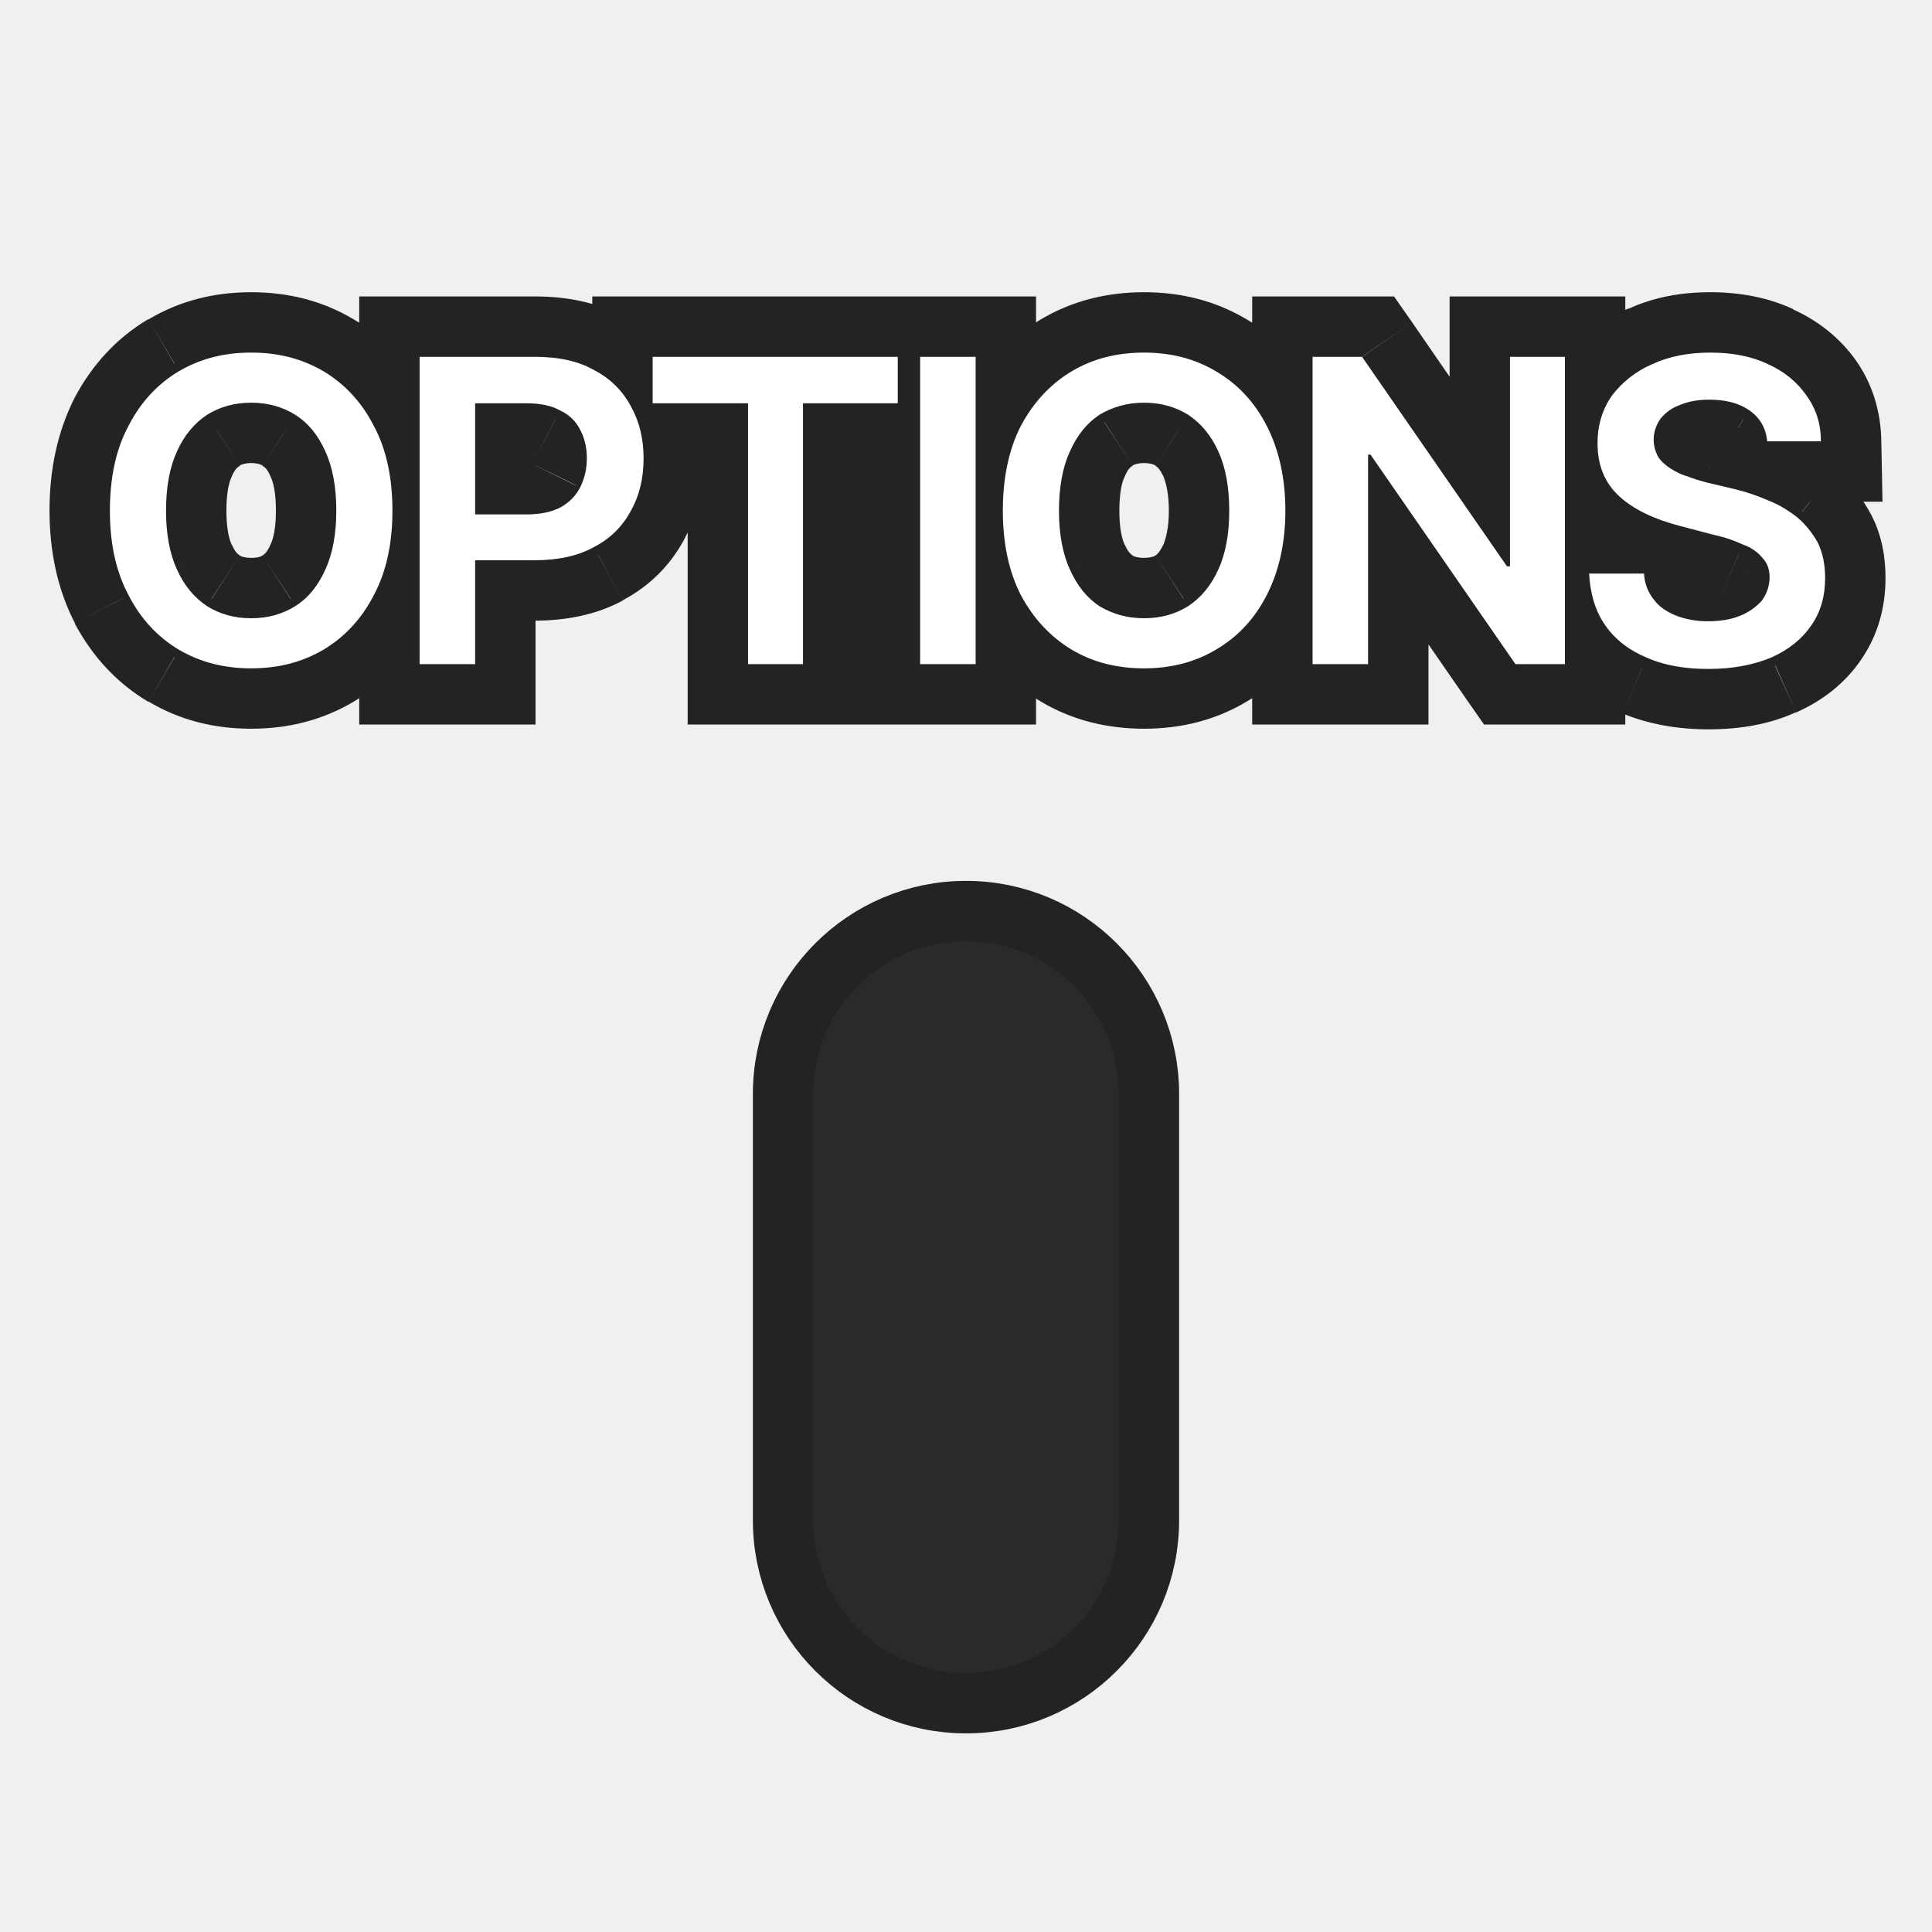
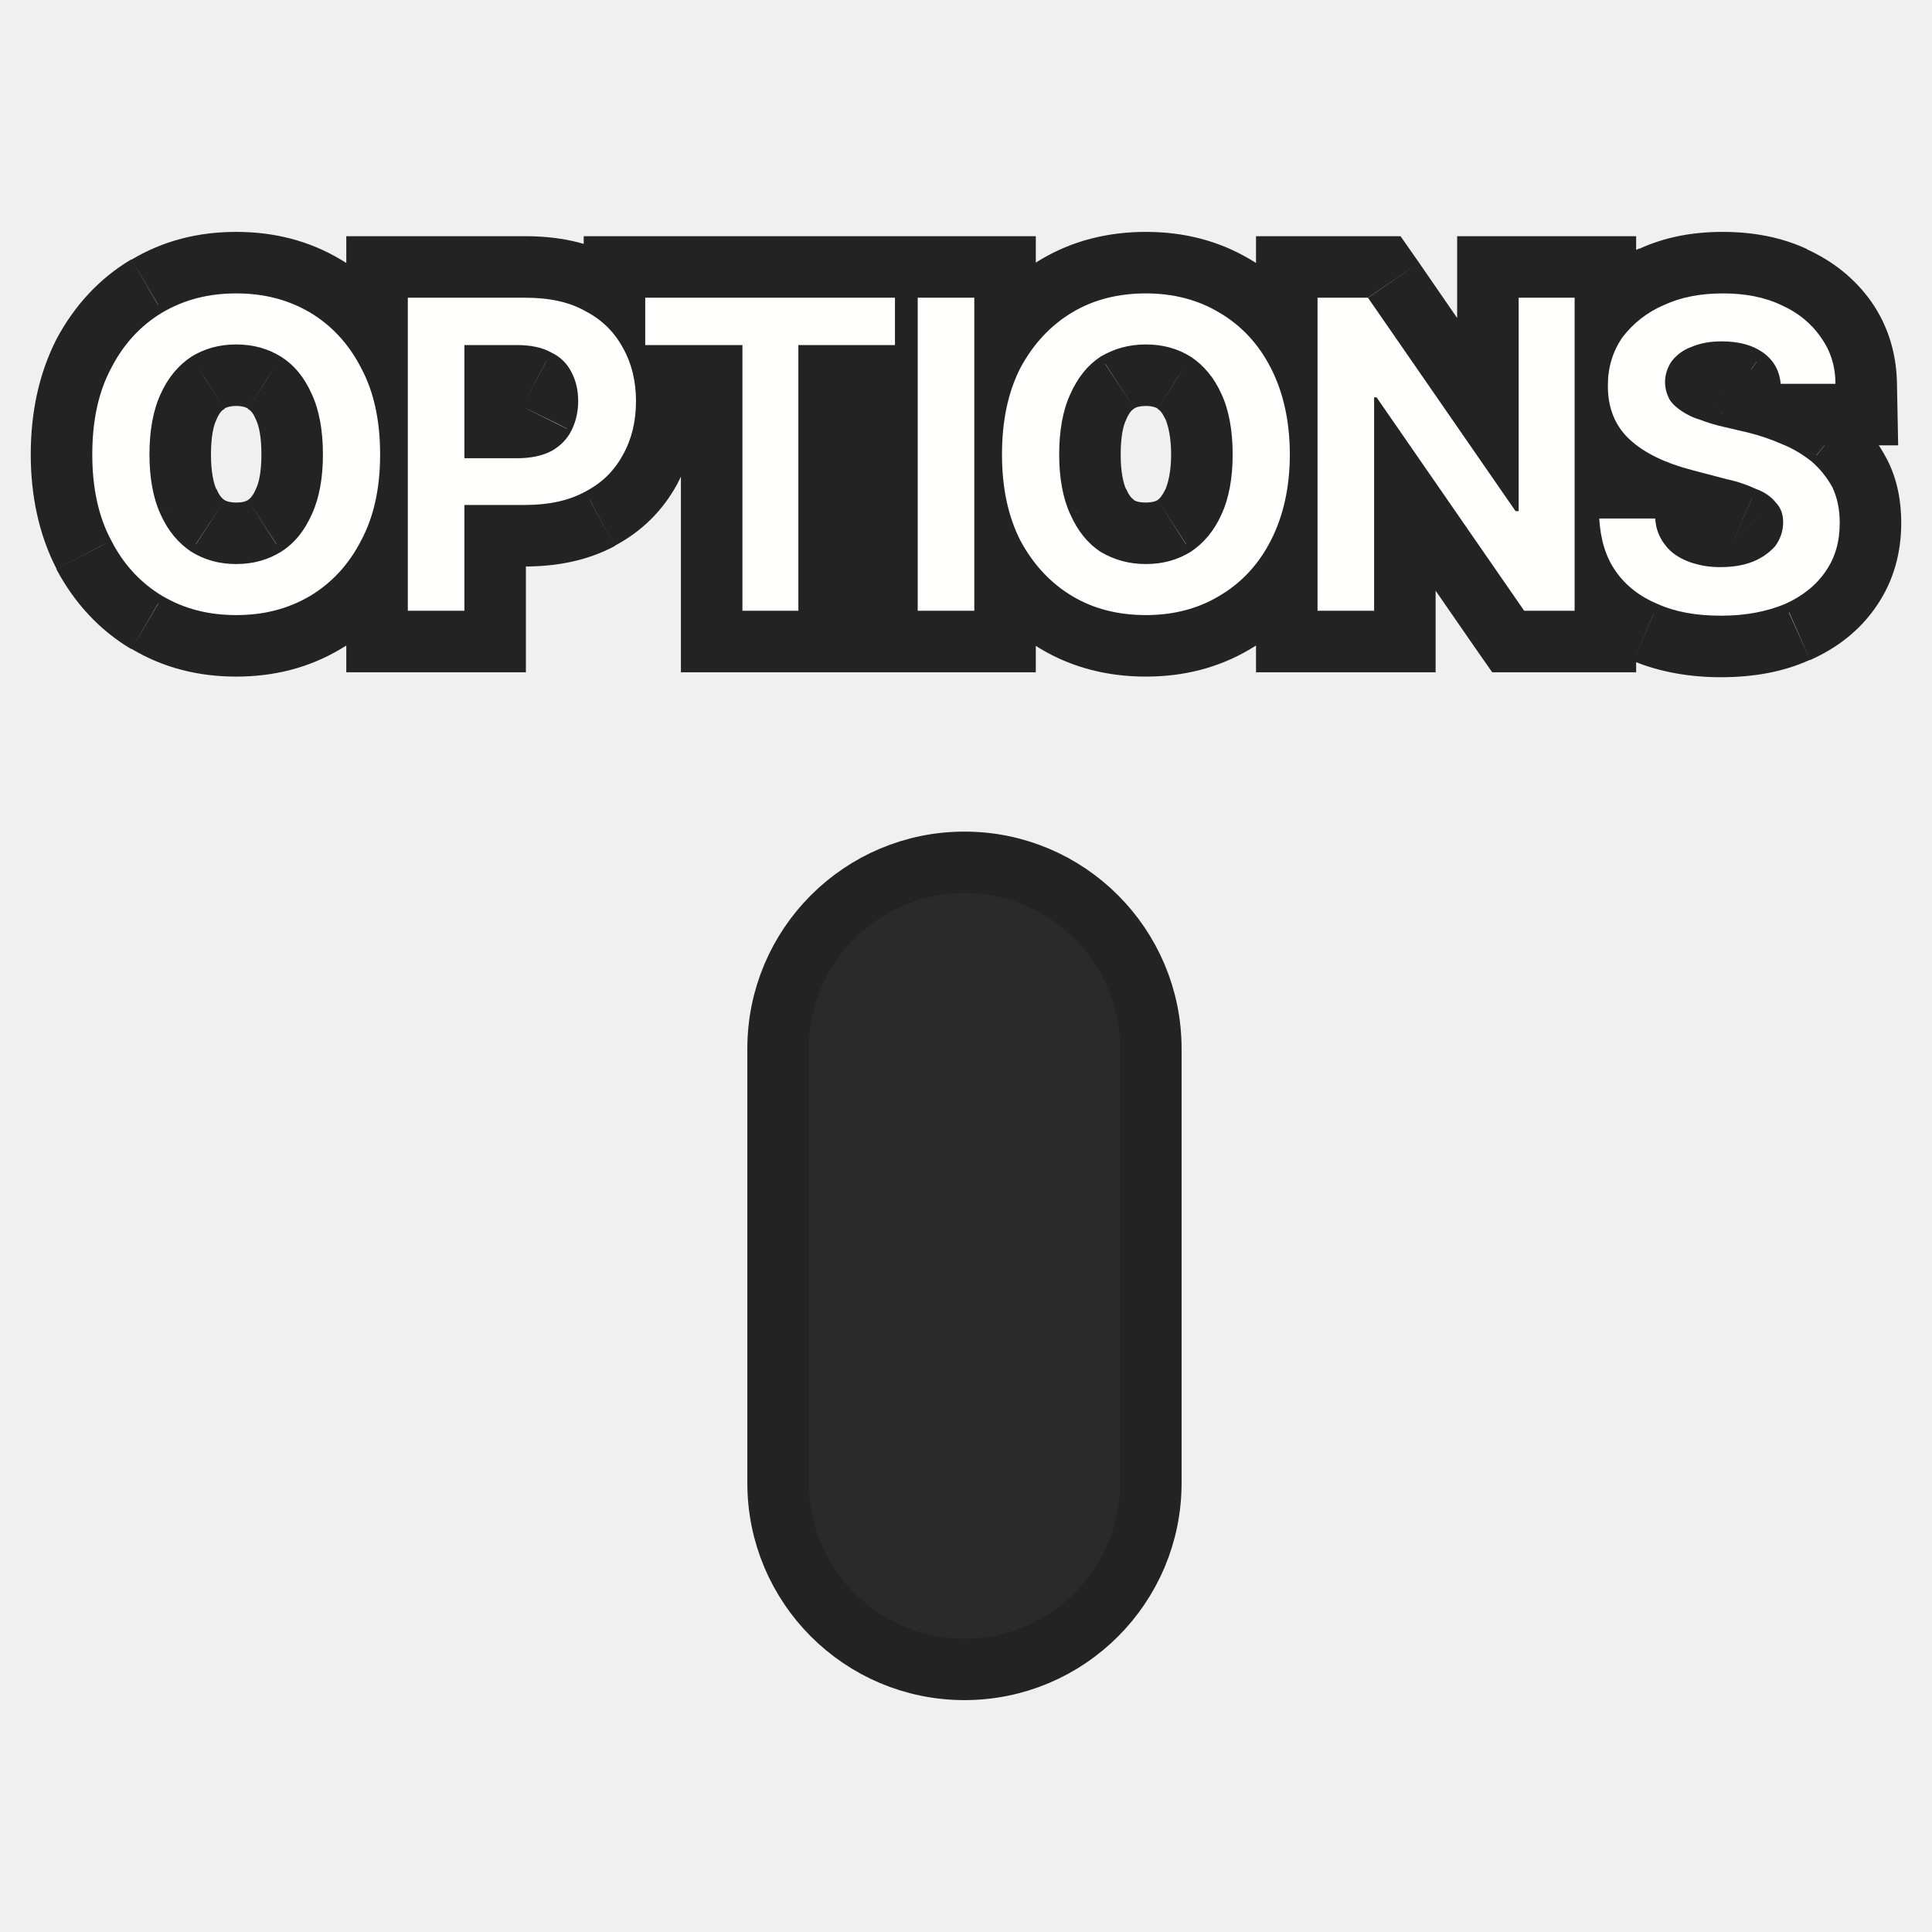
- <svg xmlns="http://www.w3.org/2000/svg" width="32" height="32" viewBox="0 0 32 32" fill="none">
+ <svg xmlns="http://www.w3.org/2000/svg" width="32" height="32" viewBox="0.32 4.34 31.41 24.87" fill="none">
  <g transform="translate(-0,-630)">
    <rect x="12.97" y="645.09" width="6.06" height="13.12" rx="3.03" fill="#2A2A2A" stroke="#232323" />
    <mask id="path-27-outside-1_401_4614" maskUnits="userSpaceOnUse" x="0" y="634" width="32" height="9" fill="black">
      <rect fill="white" y="634" width="32" height="9" />
      <path d="M6.5 638.46C6.5 639 6.4 639.47 6.19 639.86C5.99 640.25 5.71 640.55 5.36 640.76C5 640.97 4.61 641.07 4.16 641.07C3.71 641.07 3.32 640.97 2.96 640.76C2.61 640.55 2.33 640.25 2.13 639.86C1.92 639.47 1.82 639 1.82 638.46C1.82 637.91 1.92 637.44 2.13 637.05C2.33 636.66 2.61 636.36 2.96 636.15C3.32 635.94 3.71 635.84 4.16 635.84C4.61 635.84 5 635.94 5.36 636.15C5.71 636.36 5.99 636.66 6.19 637.05C6.4 637.44 6.5 637.91 6.5 638.46ZM5.57 638.46C5.57 638.07 5.51 637.74 5.39 637.48C5.27 637.21 5.11 637.01 4.89 636.87C4.68 636.74 4.44 636.67 4.16 636.67C3.88 636.67 3.64 636.74 3.43 636.87C3.22 637.01 3.05 637.21 2.93 637.48C2.81 637.74 2.75 638.07 2.75 638.46C2.75 638.84 2.81 639.17 2.93 639.43C3.05 639.7 3.22 639.9 3.43 640.04C3.64 640.17 3.88 640.24 4.16 640.24C4.44 640.24 4.68 640.17 4.89 640.04C5.11 639.9 5.27 639.7 5.39 639.43C5.51 639.17 5.57 638.84 5.57 638.46ZM6.95 641V635.91H8.86C9.25 635.91 9.58 635.98 9.84 636.13C10.11 636.27 10.31 636.47 10.45 636.73C10.59 636.98 10.66 637.27 10.66 637.59C10.66 637.92 10.59 638.21 10.45 638.46C10.31 638.72 10.11 638.92 9.84 639.06C9.57 639.21 9.24 639.28 8.85 639.28H7.58V638.52H8.72C8.95 638.52 9.14 638.48 9.29 638.4C9.43 638.32 9.54 638.21 9.61 638.07C9.68 637.93 9.72 637.77 9.72 637.59C9.72 637.41 9.68 637.25 9.61 637.12C9.54 636.98 9.43 636.87 9.28 636.8C9.14 636.72 8.95 636.68 8.72 636.68H7.87V641H6.95ZM10.81 636.68V635.91H14.87V636.68H13.3V641H12.39V636.68H10.81ZM16.16 635.91V641H15.24V635.91H16.16ZM21.29 638.46C21.29 639 21.18 639.47 20.98 639.86C20.78 640.25 20.5 640.55 20.14 640.76C19.79 640.97 19.39 641.07 18.95 641.07C18.5 641.07 18.1 640.97 17.75 640.76C17.4 640.55 17.12 640.25 16.91 639.86C16.71 639.47 16.61 639 16.61 638.46C16.61 637.91 16.71 637.44 16.91 637.05C17.12 636.66 17.4 636.36 17.75 636.15C18.1 635.94 18.5 635.84 18.95 635.84C19.39 635.84 19.79 635.94 20.14 636.15C20.5 636.36 20.78 636.66 20.98 637.05C21.18 637.44 21.29 637.91 21.29 638.46ZM20.36 638.46C20.36 638.07 20.3 637.74 20.18 637.48C20.06 637.21 19.89 637.01 19.68 636.87C19.47 636.74 19.23 636.67 18.95 636.67C18.67 636.67 18.43 636.74 18.21 636.87C18 637.01 17.84 637.21 17.72 637.48C17.6 637.74 17.54 638.07 17.54 638.46C17.54 638.84 17.6 639.17 17.72 639.43C17.84 639.7 18 639.9 18.21 640.04C18.43 640.17 18.67 640.24 18.95 640.24C19.23 640.24 19.47 640.17 19.68 640.04C19.89 639.9 20.06 639.7 20.18 639.43C20.3 639.17 20.36 638.84 20.36 638.46ZM25.92 635.91V641H25.1L22.7 637.53H22.66V641H21.74V635.91H22.56L24.96 639.38H25.01V635.91H25.92ZM29.27 637.31C29.25 637.09 29.15 636.92 28.98 636.8C28.81 636.68 28.59 636.62 28.31 636.62C28.12 636.62 27.96 636.65 27.82 636.71C27.68 636.76 27.58 636.84 27.5 636.94C27.43 637.04 27.39 637.16 27.39 637.28C27.39 637.39 27.42 637.48 27.46 637.56C27.51 637.64 27.58 637.7 27.67 637.76C27.75 637.81 27.84 637.86 27.95 637.89C28.05 637.93 28.15 637.96 28.26 637.99L28.73 638.1C28.93 638.15 29.11 638.21 29.29 638.29C29.47 638.36 29.63 638.46 29.77 638.57C29.91 638.69 30.02 638.83 30.11 638.99C30.19 639.16 30.23 639.35 30.23 639.57C30.23 639.87 30.16 640.13 30 640.36C29.85 640.58 29.63 640.76 29.34 640.89C29.05 641.01 28.71 641.08 28.3 641.08C27.9 641.08 27.56 641.02 27.27 640.89C26.98 640.77 26.75 640.59 26.59 640.36C26.42 640.12 26.34 639.83 26.32 639.5H27.23C27.24 639.67 27.3 639.82 27.4 639.94C27.49 640.06 27.62 640.14 27.77 640.2C27.93 640.26 28.1 640.29 28.29 640.29C28.49 640.29 28.67 640.26 28.82 640.2C28.97 640.14 29.09 640.05 29.18 639.95C29.26 639.84 29.31 639.71 29.31 639.56C29.31 639.43 29.27 639.32 29.19 639.24C29.12 639.15 29.01 639.07 28.87 639.02C28.74 638.96 28.58 638.9 28.39 638.86L27.82 638.71C27.4 638.6 27.06 638.44 26.82 638.22C26.58 638 26.46 637.71 26.46 637.34C26.46 637.04 26.54 636.78 26.7 636.55C26.87 636.33 27.09 636.15 27.37 636.03C27.65 635.9 27.97 635.84 28.33 635.84C28.69 635.84 29.01 635.9 29.28 636.03C29.55 636.15 29.77 636.33 29.92 636.55C30.08 636.77 30.16 637.02 30.16 637.31H29.27Z" />
    </mask>
    <path d="M6.5 638.46C6.5 639 6.4 639.47 6.19 639.86C5.99 640.25 5.71 640.55 5.36 640.76C5 640.97 4.61 641.07 4.16 641.07C3.71 641.07 3.32 640.97 2.96 640.76C2.61 640.55 2.33 640.25 2.13 639.86C1.92 639.47 1.82 639 1.82 638.46C1.82 637.91 1.92 637.44 2.13 637.05C2.33 636.66 2.61 636.36 2.96 636.15C3.32 635.94 3.71 635.84 4.16 635.84C4.61 635.84 5 635.94 5.36 636.15C5.71 636.36 5.99 636.66 6.19 637.05C6.4 637.44 6.5 637.91 6.5 638.46ZM5.57 638.46C5.57 638.07 5.51 637.74 5.39 637.48C5.27 637.21 5.11 637.01 4.89 636.87C4.68 636.74 4.44 636.67 4.16 636.67C3.88 636.67 3.64 636.74 3.43 636.87C3.22 637.01 3.05 637.21 2.93 637.48C2.81 637.74 2.75 638.07 2.75 638.46C2.75 638.84 2.81 639.17 2.93 639.43C3.05 639.7 3.22 639.9 3.43 640.04C3.64 640.17 3.88 640.24 4.16 640.24C4.44 640.24 4.68 640.17 4.89 640.04C5.11 639.9 5.27 639.7 5.39 639.43C5.51 639.17 5.57 638.84 5.57 638.46ZM6.95 641V635.91H8.86C9.25 635.91 9.58 635.98 9.84 636.13C10.11 636.27 10.31 636.47 10.45 636.73C10.59 636.98 10.66 637.27 10.66 637.59C10.66 637.92 10.59 638.21 10.45 638.46C10.31 638.72 10.11 638.92 9.84 639.06C9.57 639.21 9.24 639.28 8.85 639.28H7.58V638.52H8.72C8.95 638.52 9.14 638.48 9.29 638.4C9.43 638.32 9.54 638.21 9.61 638.07C9.68 637.93 9.72 637.77 9.72 637.59C9.72 637.41 9.68 637.25 9.61 637.12C9.54 636.98 9.43 636.87 9.28 636.8C9.14 636.72 8.95 636.68 8.72 636.68H7.87V641H6.95ZM10.81 636.68V635.91H14.87V636.68H13.3V641H12.39V636.68H10.81ZM16.16 635.91V641H15.24V635.91H16.16ZM21.29 638.46C21.29 639 21.18 639.47 20.98 639.86C20.78 640.25 20.5 640.55 20.14 640.76C19.79 640.97 19.39 641.07 18.95 641.07C18.5 641.07 18.1 640.97 17.75 640.76C17.4 640.55 17.12 640.25 16.91 639.86C16.71 639.47 16.61 639 16.61 638.46C16.61 637.91 16.71 637.44 16.91 637.05C17.12 636.66 17.4 636.36 17.75 636.15C18.1 635.94 18.5 635.84 18.95 635.84C19.39 635.84 19.79 635.94 20.14 636.15C20.5 636.36 20.78 636.66 20.98 637.05C21.18 637.44 21.29 637.91 21.29 638.46ZM20.36 638.46C20.36 638.07 20.3 637.74 20.18 637.48C20.06 637.21 19.89 637.01 19.68 636.87C19.47 636.74 19.23 636.67 18.95 636.67C18.67 636.67 18.43 636.74 18.21 636.87C18 637.01 17.84 637.21 17.72 637.48C17.6 637.74 17.54 638.07 17.54 638.46C17.54 638.84 17.6 639.17 17.72 639.43C17.84 639.7 18 639.9 18.21 640.04C18.43 640.17 18.67 640.24 18.95 640.24C19.23 640.24 19.47 640.17 19.68 640.04C19.89 639.9 20.06 639.7 20.18 639.43C20.3 639.17 20.36 638.84 20.36 638.46ZM25.92 635.91V641H25.1L22.7 637.53H22.66V641H21.74V635.91H22.56L24.96 639.38H25.01V635.91H25.92ZM29.27 637.31C29.25 637.09 29.15 636.92 28.98 636.8C28.81 636.68 28.59 636.62 28.31 636.62C28.12 636.62 27.96 636.65 27.82 636.71C27.68 636.76 27.58 636.84 27.5 636.94C27.43 637.04 27.39 637.16 27.39 637.28C27.39 637.39 27.42 637.48 27.46 637.56C27.51 637.64 27.58 637.7 27.67 637.76C27.75 637.81 27.84 637.86 27.95 637.89C28.05 637.93 28.15 637.96 28.26 637.99L28.73 638.1C28.93 638.15 29.11 638.21 29.29 638.29C29.47 638.36 29.63 638.46 29.77 638.57C29.91 638.69 30.02 638.83 30.11 638.99C30.19 639.16 30.23 639.35 30.23 639.57C30.23 639.87 30.16 640.13 30 640.36C29.85 640.58 29.63 640.76 29.34 640.89C29.05 641.01 28.71 641.08 28.3 641.08C27.9 641.08 27.56 641.02 27.27 640.89C26.98 640.77 26.75 640.59 26.59 640.36C26.42 640.12 26.34 639.83 26.32 639.5H27.23C27.24 639.67 27.3 639.82 27.4 639.94C27.49 640.06 27.62 640.14 27.77 640.2C27.93 640.26 28.1 640.29 28.29 640.29C28.49 640.29 28.67 640.26 28.82 640.2C28.97 640.14 29.09 640.05 29.18 639.95C29.26 639.84 29.31 639.71 29.31 639.56C29.31 639.43 29.27 639.32 29.19 639.24C29.12 639.15 29.01 639.07 28.87 639.02C28.74 638.96 28.58 638.9 28.39 638.86L27.82 638.71C27.4 638.6 27.06 638.44 26.82 638.22C26.58 638 26.46 637.71 26.46 637.34C26.46 637.04 26.54 636.78 26.7 636.55C26.87 636.33 27.09 636.15 27.37 636.03C27.65 635.9 27.97 635.84 28.33 635.84C28.69 635.84 29.01 635.9 29.28 636.03C29.55 636.15 29.77 636.33 29.92 636.55C30.08 636.77 30.16 637.02 30.16 637.31H29.27Z" fill="#FFFFFE" />
    <path d="M6.19 639.86L5.31 639.4L5.31 639.4L6.19 639.86ZM5.36 640.76L4.85 639.9L4.85 639.9L5.36 640.76ZM2.96 640.76L2.45 641.62L2.46 641.62L2.96 640.76ZM2.13 639.86L1.24 640.32L1.24 640.33L2.13 639.86ZM2.13 637.05L1.24 636.58L1.24 636.58L2.13 637.05ZM2.96 636.15L2.46 635.29L2.45 635.29L2.96 636.15ZM5.36 636.15L4.85 637.01L4.85 637.01L5.36 636.15ZM6.19 637.05L5.3 637.51L5.31 637.51L6.19 637.05ZM5.39 637.48L4.48 637.89L4.48 637.89L5.39 637.48ZM4.89 636.87L4.35 637.71L4.35 637.72L4.89 636.87ZM3.43 636.87L3.97 637.72L3.97 637.71L3.43 636.87ZM2.93 637.48L2.02 637.07L2.02 637.07L2.93 637.48ZM2.93 639.43L2.01 639.84L2.02 639.85L2.93 639.43ZM3.43 640.04L2.88 640.88L2.89 640.88L3.43 640.04ZM4.89 640.04L5.43 640.88L5.44 640.88L4.89 640.04ZM5.39 639.43L4.48 639.02L4.48 639.02L5.39 639.43ZM5.5 638.46C5.5 638.88 5.42 639.18 5.31 639.4L7.08 640.33C7.37 639.76 7.5 639.13 7.5 638.46H5.5ZM5.31 639.4C5.18 639.64 5.03 639.79 4.85 639.9L5.86 641.62C6.39 641.31 6.79 640.87 7.08 640.33L5.31 639.4ZM4.85 639.9C4.66 640.01 4.44 640.07 4.16 640.07V642.07C4.77 642.07 5.34 641.93 5.86 641.62L4.85 639.9ZM4.16 640.07C3.88 640.07 3.65 640.01 3.47 639.9L2.46 641.62C2.98 641.93 3.55 642.07 4.16 642.07V640.07ZM3.47 639.9C3.29 639.79 3.14 639.63 3.01 639.39L1.24 640.33C1.53 640.87 1.93 641.31 2.45 641.62L3.47 639.9ZM3.01 639.4C2.9 639.18 2.82 638.88 2.82 638.46H0.82C0.82 639.12 0.95 639.76 1.24 640.32L3.01 639.4ZM2.82 638.46C2.82 638.03 2.9 637.73 3.01 637.51L1.24 636.58C0.95 637.15 0.82 637.78 0.82 638.46H2.82ZM3.01 637.51C3.14 637.27 3.29 637.12 3.47 637.01L2.45 635.29C1.93 635.6 1.53 636.04 1.24 636.58L3.01 637.51ZM3.47 637.01C3.65 636.9 3.88 636.84 4.16 636.84V634.84C3.55 634.84 2.98 634.98 2.46 635.29L3.47 637.01ZM4.16 636.84C4.44 636.84 4.66 636.9 4.85 637.01L5.86 635.29C5.34 634.98 4.77 634.84 4.16 634.84V636.84ZM4.85 637.01C5.03 637.12 5.18 637.27 5.3 637.51L7.08 636.59C6.79 636.04 6.39 635.6 5.86 635.29L4.85 637.01ZM5.31 637.51C5.42 637.73 5.5 638.03 5.5 638.46H7.5C7.5 637.78 7.37 637.14 7.08 636.58L5.31 637.51ZM6.57 638.46C6.57 637.97 6.5 637.49 6.3 637.06L4.48 637.89C4.53 637.99 4.57 638.17 4.57 638.46H6.57ZM6.3 637.07C6.12 636.65 5.83 636.29 5.43 636.03L4.35 637.72C4.38 637.73 4.43 637.77 4.48 637.89L6.3 637.07ZM5.44 636.03C5.05 635.78 4.61 635.67 4.16 635.67V637.67C4.26 637.67 4.31 637.69 4.35 637.71L5.44 636.03ZM4.16 635.67C3.71 635.67 3.27 635.78 2.88 636.03L3.97 637.71C4.01 637.69 4.06 637.67 4.16 637.67V635.67ZM2.89 636.03C2.49 636.29 2.2 636.65 2.02 637.07L3.84 637.89C3.89 637.77 3.94 637.73 3.97 637.72L2.89 636.03ZM2.02 637.07C1.82 637.5 1.75 637.97 1.75 638.46H3.75C3.75 638.17 3.79 637.99 3.84 637.89L2.02 637.07ZM1.75 638.46C1.75 638.94 1.82 639.41 2.01 639.84L3.84 639.03C3.79 638.92 3.75 638.74 3.75 638.46H1.75ZM2.02 639.85C2.21 640.26 2.49 640.62 2.88 640.88L3.97 639.2C3.94 639.18 3.89 639.14 3.84 639.02L2.02 639.85ZM2.89 640.88C3.28 641.13 3.71 641.24 4.16 641.24V639.24C4.06 639.24 4 639.22 3.97 639.2L2.89 640.88ZM4.16 641.24C4.61 641.24 5.04 641.13 5.43 640.88L4.35 639.2C4.32 639.22 4.27 639.24 4.16 639.24V641.24ZM5.44 640.88C5.83 640.62 6.12 640.26 6.3 639.84L4.48 639.02C4.43 639.14 4.38 639.18 4.35 639.2L5.44 640.88ZM6.3 639.85C6.5 639.42 6.57 638.94 6.57 638.46H4.57C4.57 638.74 4.53 638.92 4.48 639.02L6.3 639.85ZM6.95 641H5.95V642H6.95V641ZM6.95 635.91V634.91H5.95V635.91H6.95ZM9.84 636.13L9.36 637L9.37 637L9.84 636.13ZM10.45 636.73L9.57 637.2L9.57 637.21L10.45 636.73ZM10.45 638.46L11.33 638.94L11.33 638.94L10.45 638.46ZM9.84 639.06L10.31 639.95L10.32 639.94L9.84 639.06ZM7.58 639.28H6.58V640.28H7.58V639.28ZM7.58 638.52V637.52H6.58V638.52H7.58ZM9.29 638.4L9.76 639.28L9.76 639.28L9.29 638.4ZM9.61 638.07L8.72 637.62L8.71 637.63L9.61 638.07ZM9.61 637.12L8.72 637.57L8.72 637.58L9.61 637.12ZM9.28 636.8L8.81 637.68L8.82 637.68L9.28 636.8ZM7.87 636.68V635.68H6.87V636.68H7.87ZM7.87 641V642H8.87V641H7.87ZM7.95 641V635.91H5.95V641H7.95ZM6.95 636.91H8.86V634.91H6.95V636.91ZM8.86 636.91C9.13 636.91 9.28 636.96 9.36 637L10.33 635.25C9.88 635 9.37 634.91 8.86 634.91V636.91ZM9.37 637C9.47 637.06 9.53 637.13 9.57 637.2L11.33 636.26C11.1 635.82 10.75 635.49 10.32 635.25L9.37 637ZM9.57 637.21C9.62 637.3 9.66 637.42 9.66 637.59H11.66C11.66 637.12 11.55 636.67 11.33 636.25L9.57 637.21ZM9.66 637.59C9.66 637.78 9.62 637.9 9.57 637.99L11.33 638.94C11.55 638.52 11.66 638.07 11.66 637.59H9.66ZM9.57 637.99C9.53 638.06 9.47 638.13 9.36 638.18L10.32 639.94C10.75 639.71 11.09 639.38 11.33 638.94L9.57 637.99ZM9.37 638.18C9.28 638.23 9.12 638.28 8.85 638.28V640.28C9.36 640.28 9.86 640.19 10.31 639.95L9.37 638.18ZM8.85 638.28H7.58V640.28H8.85V638.28ZM8.58 639.28V638.52H6.58V639.28H8.58ZM7.58 639.52H8.72V637.52H7.58V639.52ZM8.72 639.52C9.06 639.52 9.43 639.46 9.76 639.28L8.81 637.52C8.83 637.51 8.84 637.51 8.83 637.51C8.81 637.52 8.78 637.52 8.72 637.52V639.52ZM9.76 639.28C10.08 639.11 10.34 638.86 10.5 638.52L8.71 637.63C8.73 637.6 8.74 637.58 8.76 637.56C8.78 637.54 8.8 637.53 8.81 637.52L9.76 639.28ZM10.5 638.53C10.65 638.23 10.72 637.91 10.72 637.59H8.72C8.72 637.62 8.71 637.63 8.71 637.63C8.71 637.63 8.71 637.63 8.72 637.62L10.5 638.53ZM10.72 637.59C10.72 637.28 10.65 636.96 10.5 636.66L8.72 637.58C8.72 637.57 8.72 637.57 8.71 637.56C8.71 637.56 8.71 637.56 8.71 637.56C8.71 637.56 8.72 637.57 8.72 637.59H10.72ZM10.5 636.67C10.33 636.33 10.06 636.07 9.74 635.91L8.82 637.68C8.82 637.68 8.8 637.67 8.77 637.65C8.75 637.62 8.73 637.6 8.72 637.57L10.5 636.67ZM9.75 635.91C9.42 635.74 9.05 635.68 8.72 635.68V637.68C8.78 637.68 8.81 637.68 8.83 637.69C8.85 637.69 8.84 637.69 8.81 637.68L9.75 635.91ZM8.72 635.68H7.87V637.68H8.72V635.68ZM6.87 636.68V641H8.87V636.68H6.87ZM7.87 640H6.95V642H7.87V640ZM10.81 636.68H9.81V637.68H10.81V636.68ZM10.81 635.91V634.91H9.81V635.91H10.81ZM14.87 635.91H15.87V634.91H14.87V635.91ZM14.87 636.68V637.68H15.87V636.68H14.87ZM13.3 636.68V635.68H12.3V636.68H13.3ZM13.3 641V642H14.3V641H13.3ZM12.39 641H11.39V642H12.39V641ZM12.39 636.68H13.39V635.68H12.39V636.68ZM11.81 636.68V635.91H9.81V636.68H11.81ZM10.81 636.91H14.87V634.91H10.81V636.91ZM13.87 635.91V636.68H15.87V635.91H13.87ZM14.87 635.68H13.3V637.68H14.87V635.68ZM12.3 636.68V641H14.3V636.68H12.3ZM13.3 640H12.39V642H13.3V640ZM13.39 641V636.68H11.39V641H13.39ZM12.39 635.68H10.81V637.68H12.39V635.68ZM16.16 635.91H17.16V634.91H16.16V635.91ZM16.16 641V642H17.16V641H16.16ZM15.24 641H14.24V642H15.24V641ZM15.24 635.91V634.91H14.24V635.91H15.24ZM15.16 635.91V641H17.16V635.91H15.16ZM16.16 640H15.24V642H16.16V640ZM16.24 641V635.91H14.24V641H16.24ZM15.24 636.91H16.16V634.91H15.24V636.91ZM20.98 639.86L20.09 639.4L20.09 639.4L20.98 639.86ZM20.14 640.76L19.64 639.9L19.64 639.9L20.14 640.76ZM17.75 640.76L17.24 641.62L17.24 641.62L17.75 640.76ZM16.91 639.86L16.03 640.32L16.03 640.33L16.91 639.86ZM16.91 637.05L16.03 636.58L16.03 636.58L16.91 637.05ZM17.75 636.15L17.24 635.29L17.24 635.29L17.75 636.15ZM20.14 636.15L19.64 637.01L19.64 637.01L20.14 636.15ZM20.98 637.05L20.09 637.51L20.09 637.51L20.98 637.05ZM20.18 637.48L19.27 637.89L19.27 637.89L20.18 637.48ZM19.68 636.87L19.14 637.71L19.14 637.72L19.68 636.87ZM18.21 636.87L18.75 637.72L18.76 637.71L18.21 636.87ZM17.72 637.48L16.8 637.07L16.8 637.07L17.72 637.48ZM17.72 639.43L16.8 639.84L16.81 639.85L17.72 639.43ZM18.21 640.04L17.67 640.88L17.68 640.88L18.21 640.04ZM19.68 640.04L20.22 640.88L20.23 640.88L19.68 640.04ZM20.18 639.43L19.27 639.02L19.27 639.02L20.18 639.43ZM20.29 638.46C20.29 638.88 20.21 639.18 20.09 639.4L21.86 640.33C22.16 639.76 22.29 639.13 22.29 638.46H20.29ZM20.09 639.4C19.97 639.64 19.82 639.79 19.64 639.9L20.65 641.62C21.18 641.31 21.58 640.87 21.87 640.33L20.09 639.4ZM19.64 639.9C19.45 640.01 19.23 640.07 18.95 640.07V642.07C19.56 642.07 20.13 641.93 20.65 641.62L19.64 639.9ZM18.95 640.07C18.66 640.07 18.44 640.01 18.26 639.9L17.24 641.62C17.76 641.93 18.34 642.07 18.95 642.07V640.07ZM18.26 639.9C18.08 639.79 17.93 639.63 17.8 639.39L16.03 640.33C16.32 640.87 16.72 641.31 17.24 641.62L18.26 639.9ZM17.8 639.4C17.69 639.18 17.61 638.88 17.61 638.46H15.61C15.61 639.12 15.73 639.76 16.03 640.32L17.8 639.4ZM17.61 638.46C17.61 638.03 17.69 637.73 17.8 637.51L16.03 636.58C15.73 637.15 15.61 637.78 15.61 638.46H17.61ZM17.8 637.51C17.93 637.27 18.08 637.12 18.26 637.01L17.24 635.29C16.72 635.6 16.31 636.04 16.03 636.58L17.8 637.51ZM18.26 637.01C18.44 636.9 18.66 636.84 18.95 636.84V634.84C18.34 634.84 17.76 634.98 17.24 635.29L18.26 637.01ZM18.95 636.84C19.23 636.84 19.45 636.9 19.64 637.01L20.65 635.29C20.13 634.98 19.56 634.84 18.95 634.84V636.84ZM19.64 637.01C19.82 637.12 19.97 637.27 20.09 637.51L21.87 636.59C21.58 636.04 21.18 635.6 20.65 635.29L19.64 637.01ZM20.09 637.51C20.21 637.73 20.29 638.03 20.29 638.46H22.29C22.29 637.78 22.16 637.14 21.86 636.58L20.09 637.51ZM21.36 638.46C21.36 637.97 21.28 637.49 21.09 637.06L19.27 637.89C19.31 637.99 19.36 638.17 19.36 638.46H21.36ZM21.09 637.07C20.91 636.65 20.62 636.29 20.22 636.03L19.14 637.72C19.17 637.73 19.21 637.77 19.27 637.89L21.09 637.07ZM20.23 636.03C19.84 635.78 19.4 635.67 18.95 635.67V637.67C19.05 637.67 19.1 637.69 19.14 637.71L20.23 636.03ZM18.95 635.67C18.5 635.67 18.06 635.78 17.67 636.03L18.76 637.71C18.79 637.69 18.85 637.67 18.95 637.67V635.67ZM17.68 636.03C17.28 636.29 16.99 636.65 16.8 637.07L18.63 637.89C18.68 637.77 18.73 637.73 18.75 637.72L17.68 636.03ZM16.8 637.07C16.61 637.5 16.54 637.97 16.54 638.46H18.54C18.54 638.17 18.58 637.99 18.63 637.89L16.8 637.07ZM16.54 638.46C16.54 638.94 16.61 639.41 16.8 639.84L18.63 639.03C18.58 638.92 18.54 638.74 18.54 638.46H16.54ZM16.81 639.85C16.99 640.26 17.28 640.62 17.67 640.88L18.76 639.2C18.73 639.18 18.68 639.14 18.63 639.02L16.81 639.85ZM17.68 640.88C18.06 641.13 18.5 641.24 18.95 641.24V639.24C18.84 639.24 18.79 639.22 18.75 639.2L17.68 640.88ZM18.95 641.24C19.4 641.24 19.83 641.13 20.22 640.88L19.14 639.2C19.11 639.22 19.05 639.24 18.95 639.24V641.24ZM20.23 640.88C20.62 640.62 20.9 640.26 21.09 639.84L19.27 639.02C19.21 639.14 19.17 639.18 19.14 639.2L20.23 640.88ZM21.09 639.85C21.28 639.42 21.36 638.94 21.36 638.46H19.36C19.36 638.74 19.31 638.92 19.27 639.02L21.09 639.85ZM25.92 635.91H26.92V634.91H25.92V635.91ZM25.92 641V642H26.92V641H25.92ZM25.1 641L24.28 641.57L24.58 642H25.1V641ZM22.7 637.53L23.53 636.96L23.23 636.53H22.7V637.53ZM22.66 637.53V636.53H21.66V637.53H22.66ZM22.66 641V642H23.66V641H22.66ZM21.74 641H20.74V642H21.74V641ZM21.74 635.91V634.91H20.74V635.91H21.74ZM22.56 635.91L23.39 635.34L23.09 634.91H22.56V635.91ZM24.96 639.38L24.14 639.95L24.44 640.38H24.96V639.38ZM25.01 639.38V640.38H26.01V639.38H25.01ZM25.01 635.91V634.91H24.01V635.91H25.01ZM24.92 635.91V641H26.92V635.91H24.92ZM25.92 640H25.1V642H25.92V640ZM25.93 640.43L23.53 636.96L21.88 638.1L24.28 641.57L25.93 640.43ZM22.7 636.53H22.66V638.53H22.7V636.53ZM21.66 637.53V641H23.66V637.53H21.66ZM22.66 640H21.74V642H22.66V640ZM22.74 641V635.91H20.74V641H22.74ZM21.74 636.91H22.56V634.91H21.74V636.91ZM21.74 636.48L24.14 639.95L25.78 638.81L23.39 635.34L21.74 636.48ZM24.96 640.38H25.01V638.38H24.96V640.38ZM26.01 639.38V635.91H24.01V639.38H26.01ZM25.01 636.91H25.92V634.91H25.01V636.91ZM29.27 637.31L28.28 637.41L28.38 638.31H29.27V637.31ZM28.98 636.8L28.4 637.62L28.41 637.62L28.98 636.8ZM27.82 636.71L28.21 637.63L28.21 637.63L27.82 636.71ZM27.5 636.94L26.7 636.35L26.7 636.35L27.5 636.94ZM27.39 637.28L26.39 637.27V637.28H27.39ZM27.46 637.56L26.61 638.09L26.62 638.09L26.62 638.1L27.46 637.56ZM27.67 637.76L27.12 638.6L27.13 638.61L27.67 637.76ZM27.95 637.89L27.61 638.84L27.61 638.84L27.95 637.89ZM28.26 637.99L28.5 637.01L28.49 637.01L28.26 637.99ZM28.73 638.1L28.49 639.07L28.5 639.08L28.51 639.08L28.73 638.1ZM29.29 638.29L28.89 639.2L28.9 639.21L29.29 638.29ZM29.77 638.57L29.13 639.35L29.14 639.35L29.77 638.57ZM30 640.36L30.83 640.92L30.83 640.92L30 640.36ZM29.34 640.89L29.74 641.8L29.75 641.8L29.34 640.89ZM27.27 640.89L26.88 641.81L26.88 641.82L27.27 640.89ZM26.59 640.36L25.76 640.92L25.77 640.93L26.59 640.36ZM26.32 639.5V638.5H25.28L25.32 639.53L26.32 639.5ZM27.23 639.5L28.23 639.42L28.16 638.5H27.23V639.5ZM27.4 639.94L28.17 639.31L28.17 639.31L27.4 639.94ZM27.77 640.2L27.42 641.14L27.42 641.14L27.77 640.2ZM28.82 640.2L29.19 641.13L29.19 641.13L28.82 640.2ZM29.18 639.95L29.96 640.57L29.96 640.57L29.18 639.95ZM29.31 639.56L30.31 639.58L30.31 639.56L30.31 639.55L29.31 639.56ZM29.19 639.24L28.44 639.89L28.44 639.9L29.19 639.24ZM28.87 639.02L28.47 639.93L28.48 639.93L28.48 639.94L28.87 639.02ZM28.39 638.86L28.15 639.83L28.15 639.83L28.39 638.86ZM27.82 638.71L28.06 637.74L28.06 637.74L27.82 638.71ZM26.82 638.22L26.15 638.96L26.15 638.96L26.82 638.22ZM26.7 636.55L25.89 635.96L25.89 635.97L26.7 636.55ZM27.37 636.03L27.77 636.94L27.78 636.94L27.37 636.03ZM29.28 636.03L28.86 636.94L28.86 636.94L29.28 636.03ZM29.92 636.55L29.1 637.12L29.1 637.12L29.92 636.55ZM30.16 637.31V638.31H31.18L31.16 637.29L30.16 637.31ZM30.27 637.2C30.22 636.71 29.97 636.28 29.56 635.98L28.41 637.62C28.38 637.6 28.35 637.57 28.32 637.52C28.29 637.47 28.28 637.43 28.28 637.41L30.27 637.2ZM29.56 635.99C29.17 635.71 28.73 635.62 28.31 635.62V637.62C28.38 637.62 28.41 637.63 28.42 637.63C28.43 637.63 28.42 637.63 28.4 637.62L29.56 635.99ZM28.31 635.62C28.03 635.62 27.72 635.66 27.43 635.79L28.21 637.63C28.19 637.63 28.22 637.62 28.31 637.62V635.62ZM27.43 635.79C27.16 635.9 26.9 636.08 26.7 636.35L28.31 637.53C28.26 637.61 28.2 637.63 28.21 637.63L27.43 635.79ZM26.7 636.35C26.5 636.62 26.4 636.94 26.39 637.27L28.39 637.3C28.39 637.33 28.39 637.37 28.37 637.41C28.36 637.46 28.33 637.5 28.31 637.53L26.7 636.35ZM26.39 637.28C26.39 637.54 26.45 637.83 26.61 638.09L28.32 637.03C28.38 637.14 28.39 637.23 28.39 637.28H26.39ZM26.62 638.1C26.76 638.31 26.93 638.47 27.12 638.6L28.21 636.92C28.23 636.93 28.27 636.97 28.31 637.02L26.62 638.1ZM27.13 638.61C27.29 638.7 27.45 638.78 27.61 638.84L28.28 636.95C28.24 636.94 28.21 636.92 28.2 636.91L27.13 638.61ZM27.61 638.84C27.75 638.88 27.89 638.92 28.03 638.96L28.49 637.01C28.42 637 28.35 636.98 28.28 636.95L27.61 638.84ZM28.02 638.96L28.49 639.07L28.98 637.13L28.5 637.01L28.02 638.96ZM28.51 639.08C28.64 639.11 28.77 639.15 28.89 639.2L29.68 637.37C29.45 637.27 29.21 637.19 28.96 637.13L28.51 639.08ZM28.9 639.21C28.99 639.25 29.07 639.29 29.13 639.35L30.4 637.8C30.19 637.62 29.94 637.48 29.68 637.37L28.9 639.21ZM29.14 639.35C29.17 639.38 29.2 639.41 29.21 639.45L31 638.54C30.85 638.25 30.65 638 30.4 637.8L29.14 639.35ZM29.21 639.45C29.21 639.45 29.22 639.45 29.22 639.47C29.23 639.49 29.23 639.52 29.23 639.57H31.23C31.23 639.23 31.17 638.87 31 638.54L29.21 639.45ZM29.23 639.57C29.23 639.69 29.2 639.75 29.17 639.8L30.83 640.92C31.11 640.51 31.23 640.05 31.23 639.57H29.23ZM29.17 639.8C29.14 639.85 29.08 639.91 28.94 639.97L29.75 641.8C30.18 641.61 30.56 641.32 30.83 640.92L29.17 639.8ZM28.94 639.97C28.81 640.03 28.61 640.08 28.3 640.08V642.08C28.81 642.08 29.3 642 29.74 641.8L28.94 639.97ZM28.3 640.08C28 640.08 27.8 640.03 27.66 639.97L26.88 641.82C27.32 642 27.8 642.08 28.3 642.08V640.08ZM27.66 639.97C27.52 639.91 27.45 639.85 27.41 639.78L25.77 640.93C26.05 641.33 26.43 641.63 26.88 641.81L27.66 639.97ZM27.41 639.79C27.37 639.74 27.33 639.64 27.32 639.46L25.32 639.53C25.34 640.03 25.48 640.51 25.76 640.92L27.41 639.79ZM26.32 640.5H27.23V638.5H26.32V640.5ZM26.23 639.57C26.26 639.92 26.37 640.27 26.62 640.57L28.17 639.31C28.19 639.34 28.21 639.37 28.22 639.39C28.23 639.42 28.23 639.43 28.23 639.42L26.23 639.57ZM26.62 640.57C26.84 640.84 27.11 641.02 27.42 641.14L28.12 639.27C28.12 639.26 28.12 639.27 28.14 639.27C28.15 639.28 28.16 639.29 28.17 639.31L26.62 640.57ZM27.42 641.14C27.7 641.25 28 641.29 28.29 641.29V639.29C28.2 639.29 28.15 639.27 28.12 639.26L27.42 641.14ZM28.29 641.29C28.59 641.29 28.9 641.25 29.19 641.13L28.45 639.27C28.44 639.27 28.4 639.29 28.29 639.29V641.29ZM29.19 641.13C29.47 641.01 29.75 640.84 29.96 640.57L28.4 639.32C28.42 639.3 28.43 639.28 28.45 639.27C28.46 639.27 28.46 639.27 28.45 639.27L29.19 641.13ZM29.96 640.57C30.19 640.27 30.31 639.93 30.31 639.58L28.31 639.55C28.31 639.53 28.31 639.49 28.33 639.44C28.35 639.4 28.37 639.36 28.39 639.33L29.96 640.57ZM30.31 639.55C30.3 639.22 30.2 638.87 29.94 638.57L28.44 639.9C28.4 639.84 28.36 639.78 28.34 639.72C28.31 639.65 28.31 639.6 28.31 639.58L30.31 639.55ZM29.95 638.58C29.75 638.35 29.5 638.2 29.26 638.1L28.48 639.94C28.52 639.95 28.49 639.95 28.44 639.89L29.95 638.58ZM29.27 638.1C29.08 638.01 28.86 637.95 28.64 637.89L28.15 639.83C28.29 639.86 28.4 639.9 28.47 639.93L29.27 638.1ZM28.64 637.89L28.06 637.74L27.57 639.68L28.15 639.83L28.64 637.89ZM28.06 637.74C27.75 637.66 27.58 637.56 27.49 637.47L26.15 638.96C26.55 639.32 27.04 639.54 27.57 639.68L28.06 637.74ZM27.49 637.48C27.48 637.47 27.48 637.46 27.47 637.45C27.47 637.44 27.46 637.41 27.46 637.34H25.46C25.46 637.95 25.67 638.52 26.15 638.96L27.49 637.48ZM27.46 637.34C27.46 637.23 27.48 637.18 27.51 637.14L25.89 635.97C25.6 636.38 25.46 636.85 25.46 637.34H27.46ZM27.51 637.14C27.56 637.07 27.64 637 27.77 636.94L26.97 635.11C26.54 635.3 26.17 635.58 25.89 635.96L27.51 637.14ZM27.78 636.94C27.91 636.88 28.09 636.84 28.33 636.84V634.84C27.85 634.84 27.39 634.92 26.96 635.12L27.78 636.94ZM28.33 636.84C28.57 636.84 28.74 636.88 28.86 636.94L29.7 635.12C29.27 634.92 28.8 634.84 28.33 634.84V636.84ZM28.86 636.94C28.99 637 29.06 637.06 29.1 637.12L30.74 635.97C30.47 635.59 30.11 635.31 29.69 635.12L28.86 636.94ZM29.1 637.12C29.14 637.17 29.16 637.23 29.16 637.33L31.16 637.29C31.15 636.82 31.02 636.37 30.74 635.97L29.1 637.12ZM30.16 636.31H29.27V638.31H30.16V636.31Z" fill="#232323" mask="url(#path-27-outside-1_401_4614)" />
  </g>
</svg>
